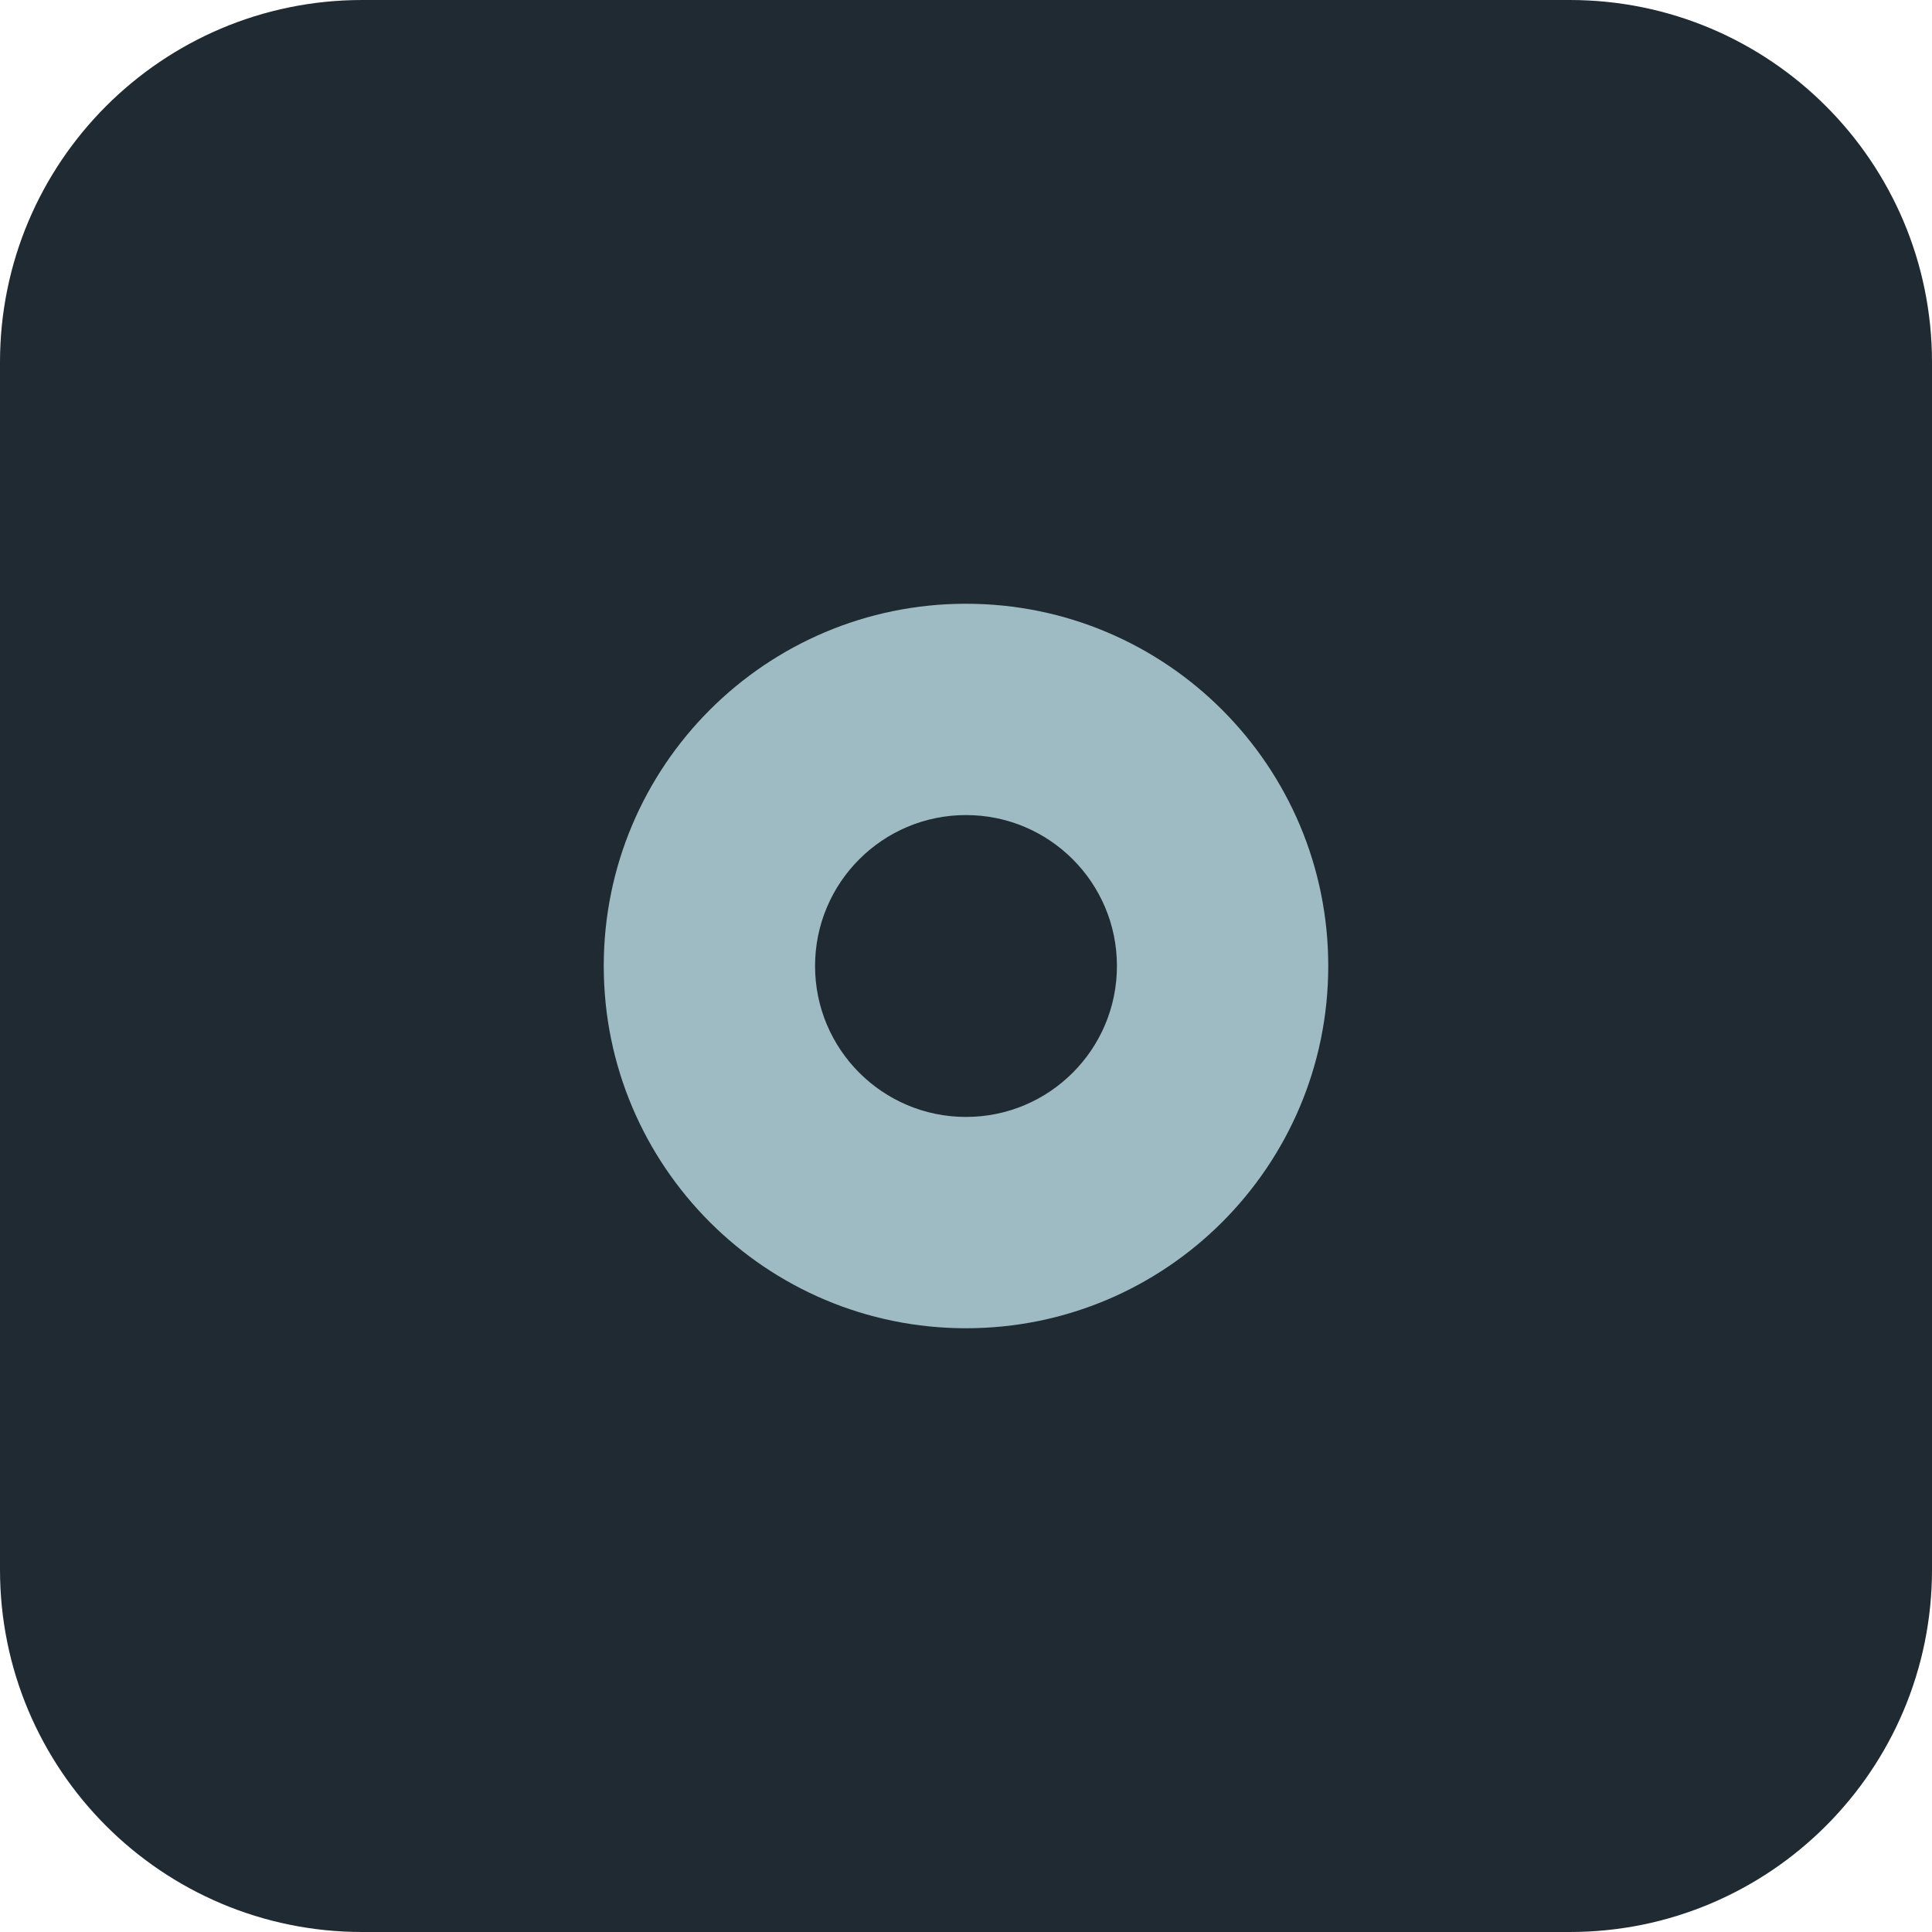
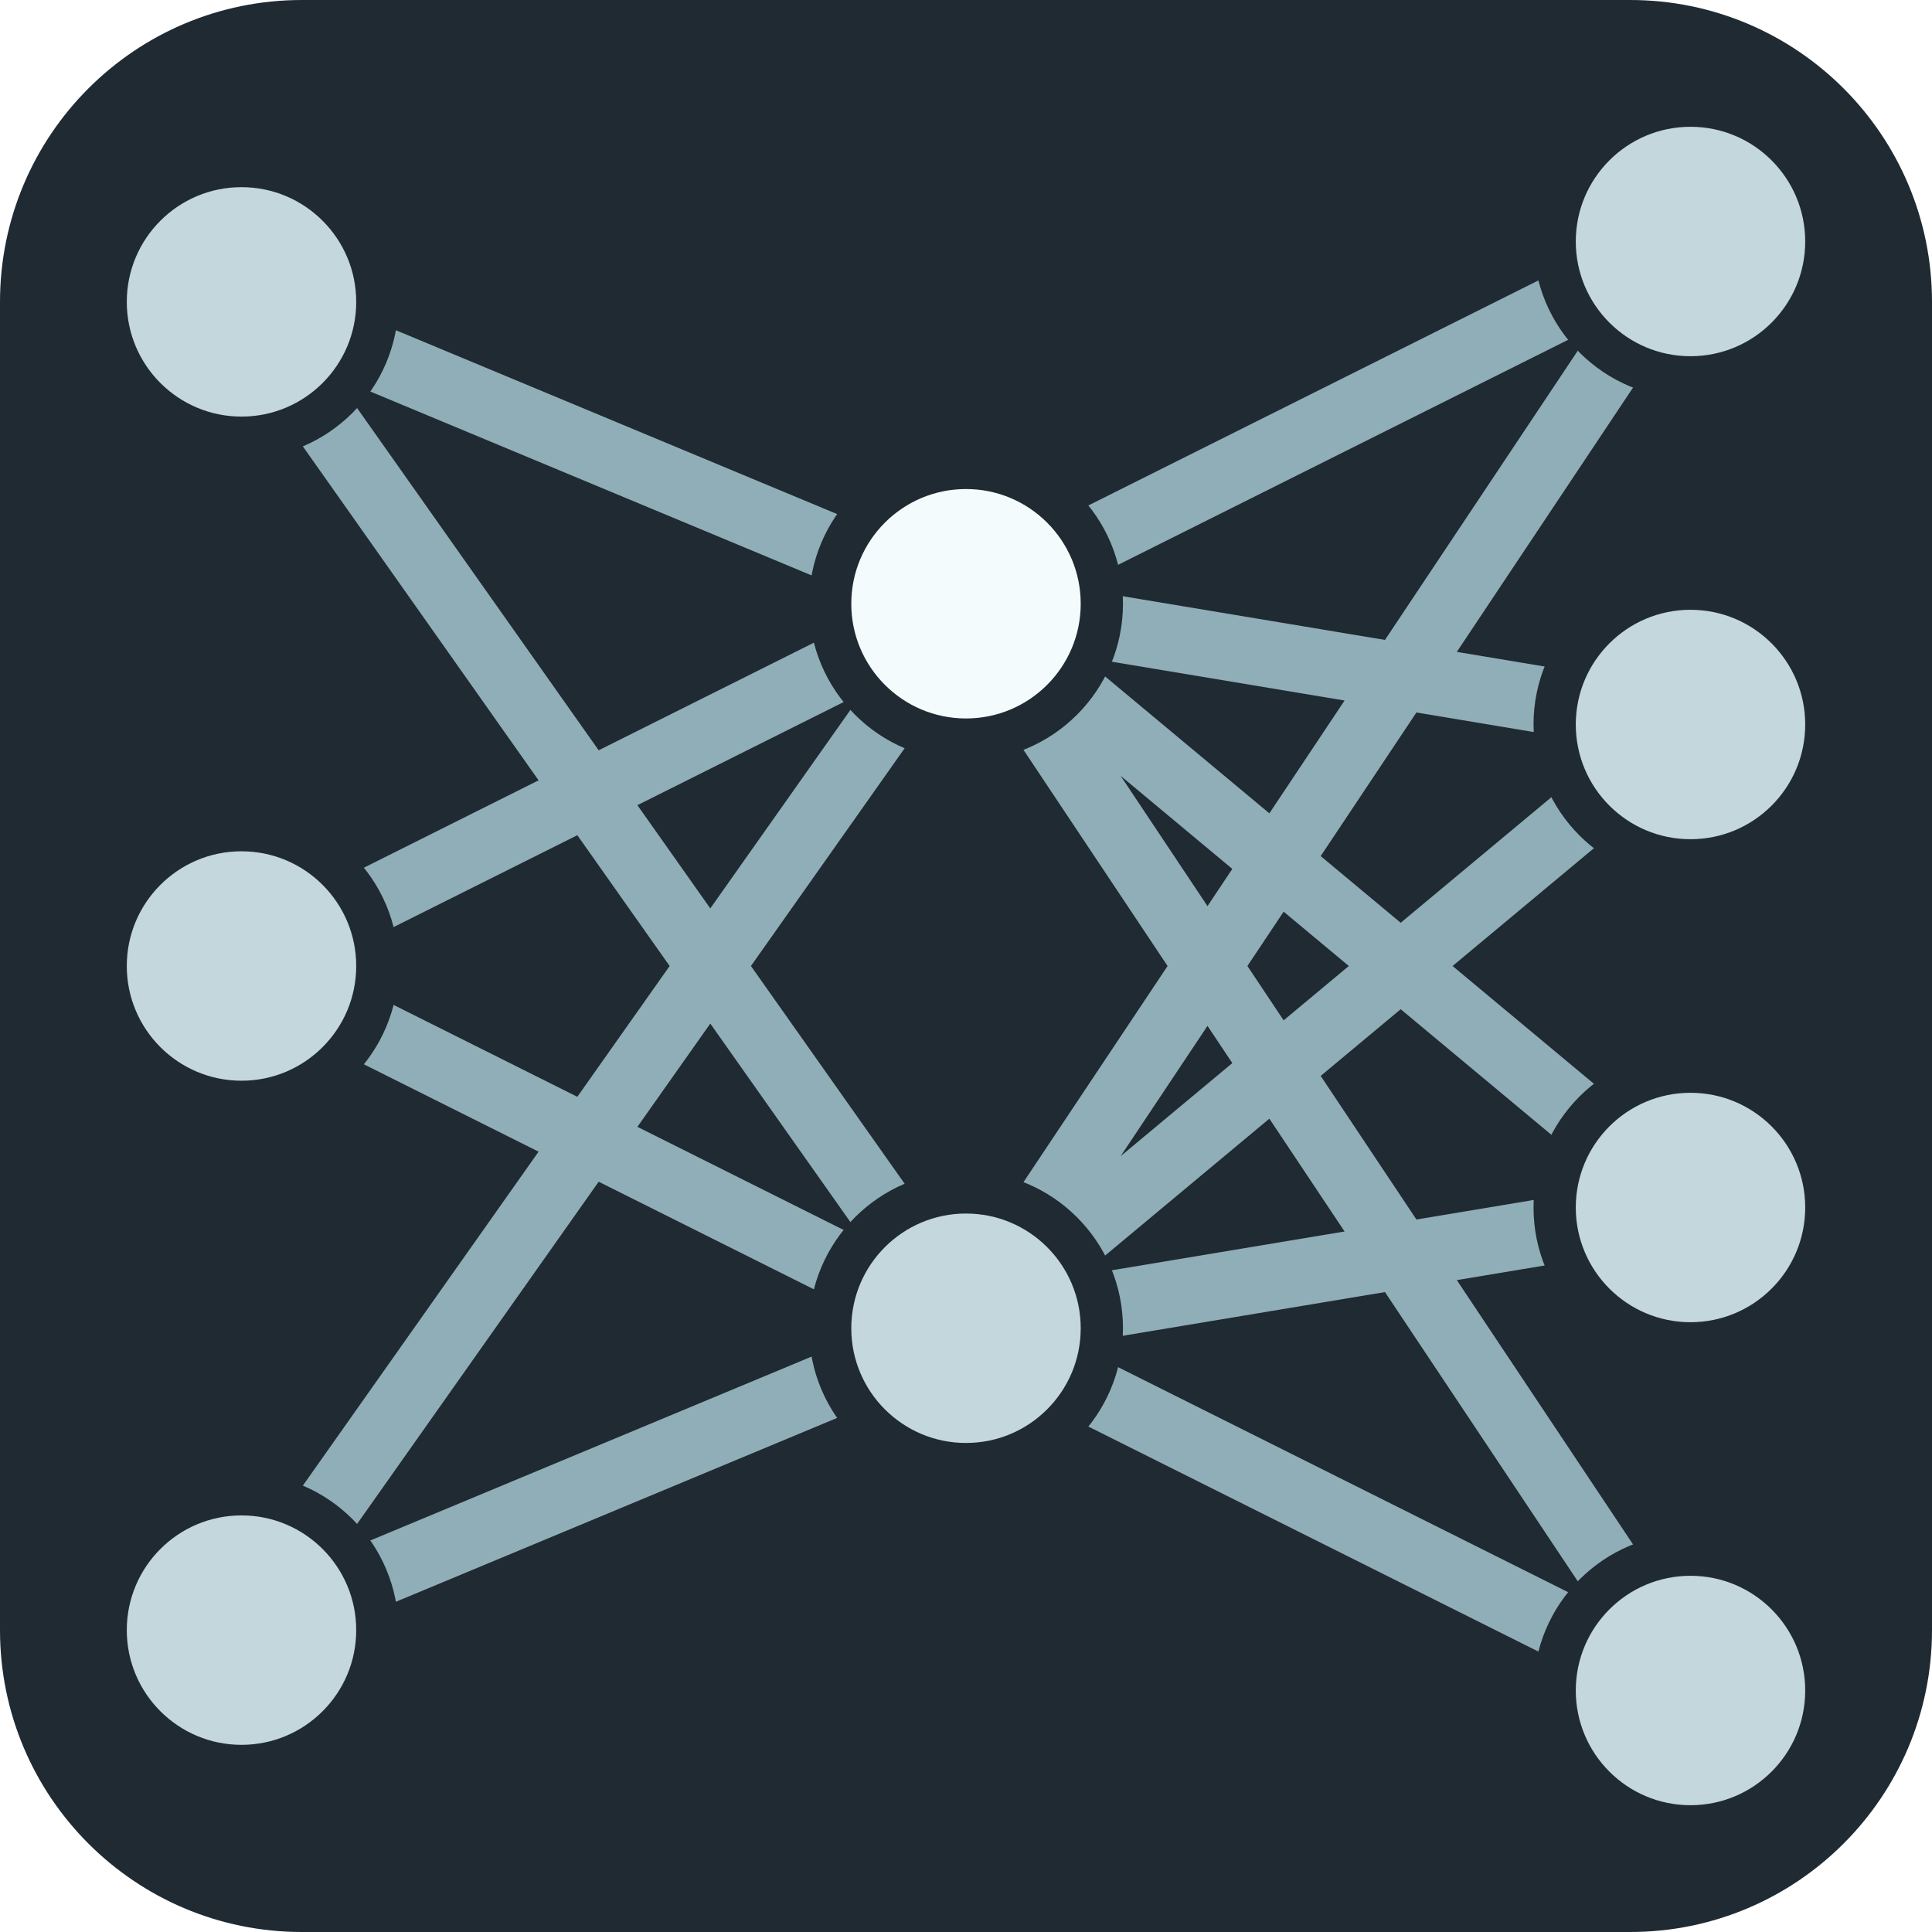
<svg xmlns="http://www.w3.org/2000/svg" viewBox="0 0 64 64">
-   <rect width="64" height="64" rx="12" fill="#202a32" />
-   <circle cx="32" cy="32" r="12" fill="#9ebbc4" />
-   <circle cx="32" cy="32" r="5" fill="#202a32" />
+   <rect width="64" height="64" rx="10" fill="#202a32" />
+   <g fill="none" stroke="#8faeb8" stroke-linecap="round" stroke-width="2.2">
+     <path d="M8 10 32 20M8 10 32 44M8 32 32 20M8 32 32 44M8 54 32 20M8 54 32 44M32 20 56 8M32 20 56 24M32 20 56 40M32 20 56 56M32 44 56 8M32 44 56 24M32 44 56 40M32 44 56 56" />
+   </g>
+   <g fill="#c3d7dc" stroke="#202a32" stroke-width="1.4">
+     <circle cx="8" cy="10" r="4.5" />
+     <circle cx="8" cy="32" r="4.5" />
+     <circle cx="8" cy="54" r="4.5" />
+     <circle cx="32" cy="20" r="4.5" fill="#f4fbfc" />
+     <circle cx="32" cy="44" r="4.5" />
+     <circle cx="56" cy="8" r="4.5" />
+     <circle cx="56" cy="24" r="4.5" />
+     <circle cx="56" cy="40" r="4.5" />
+     <circle cx="56" cy="56" r="4.5" />
+   </g>
</svg>
